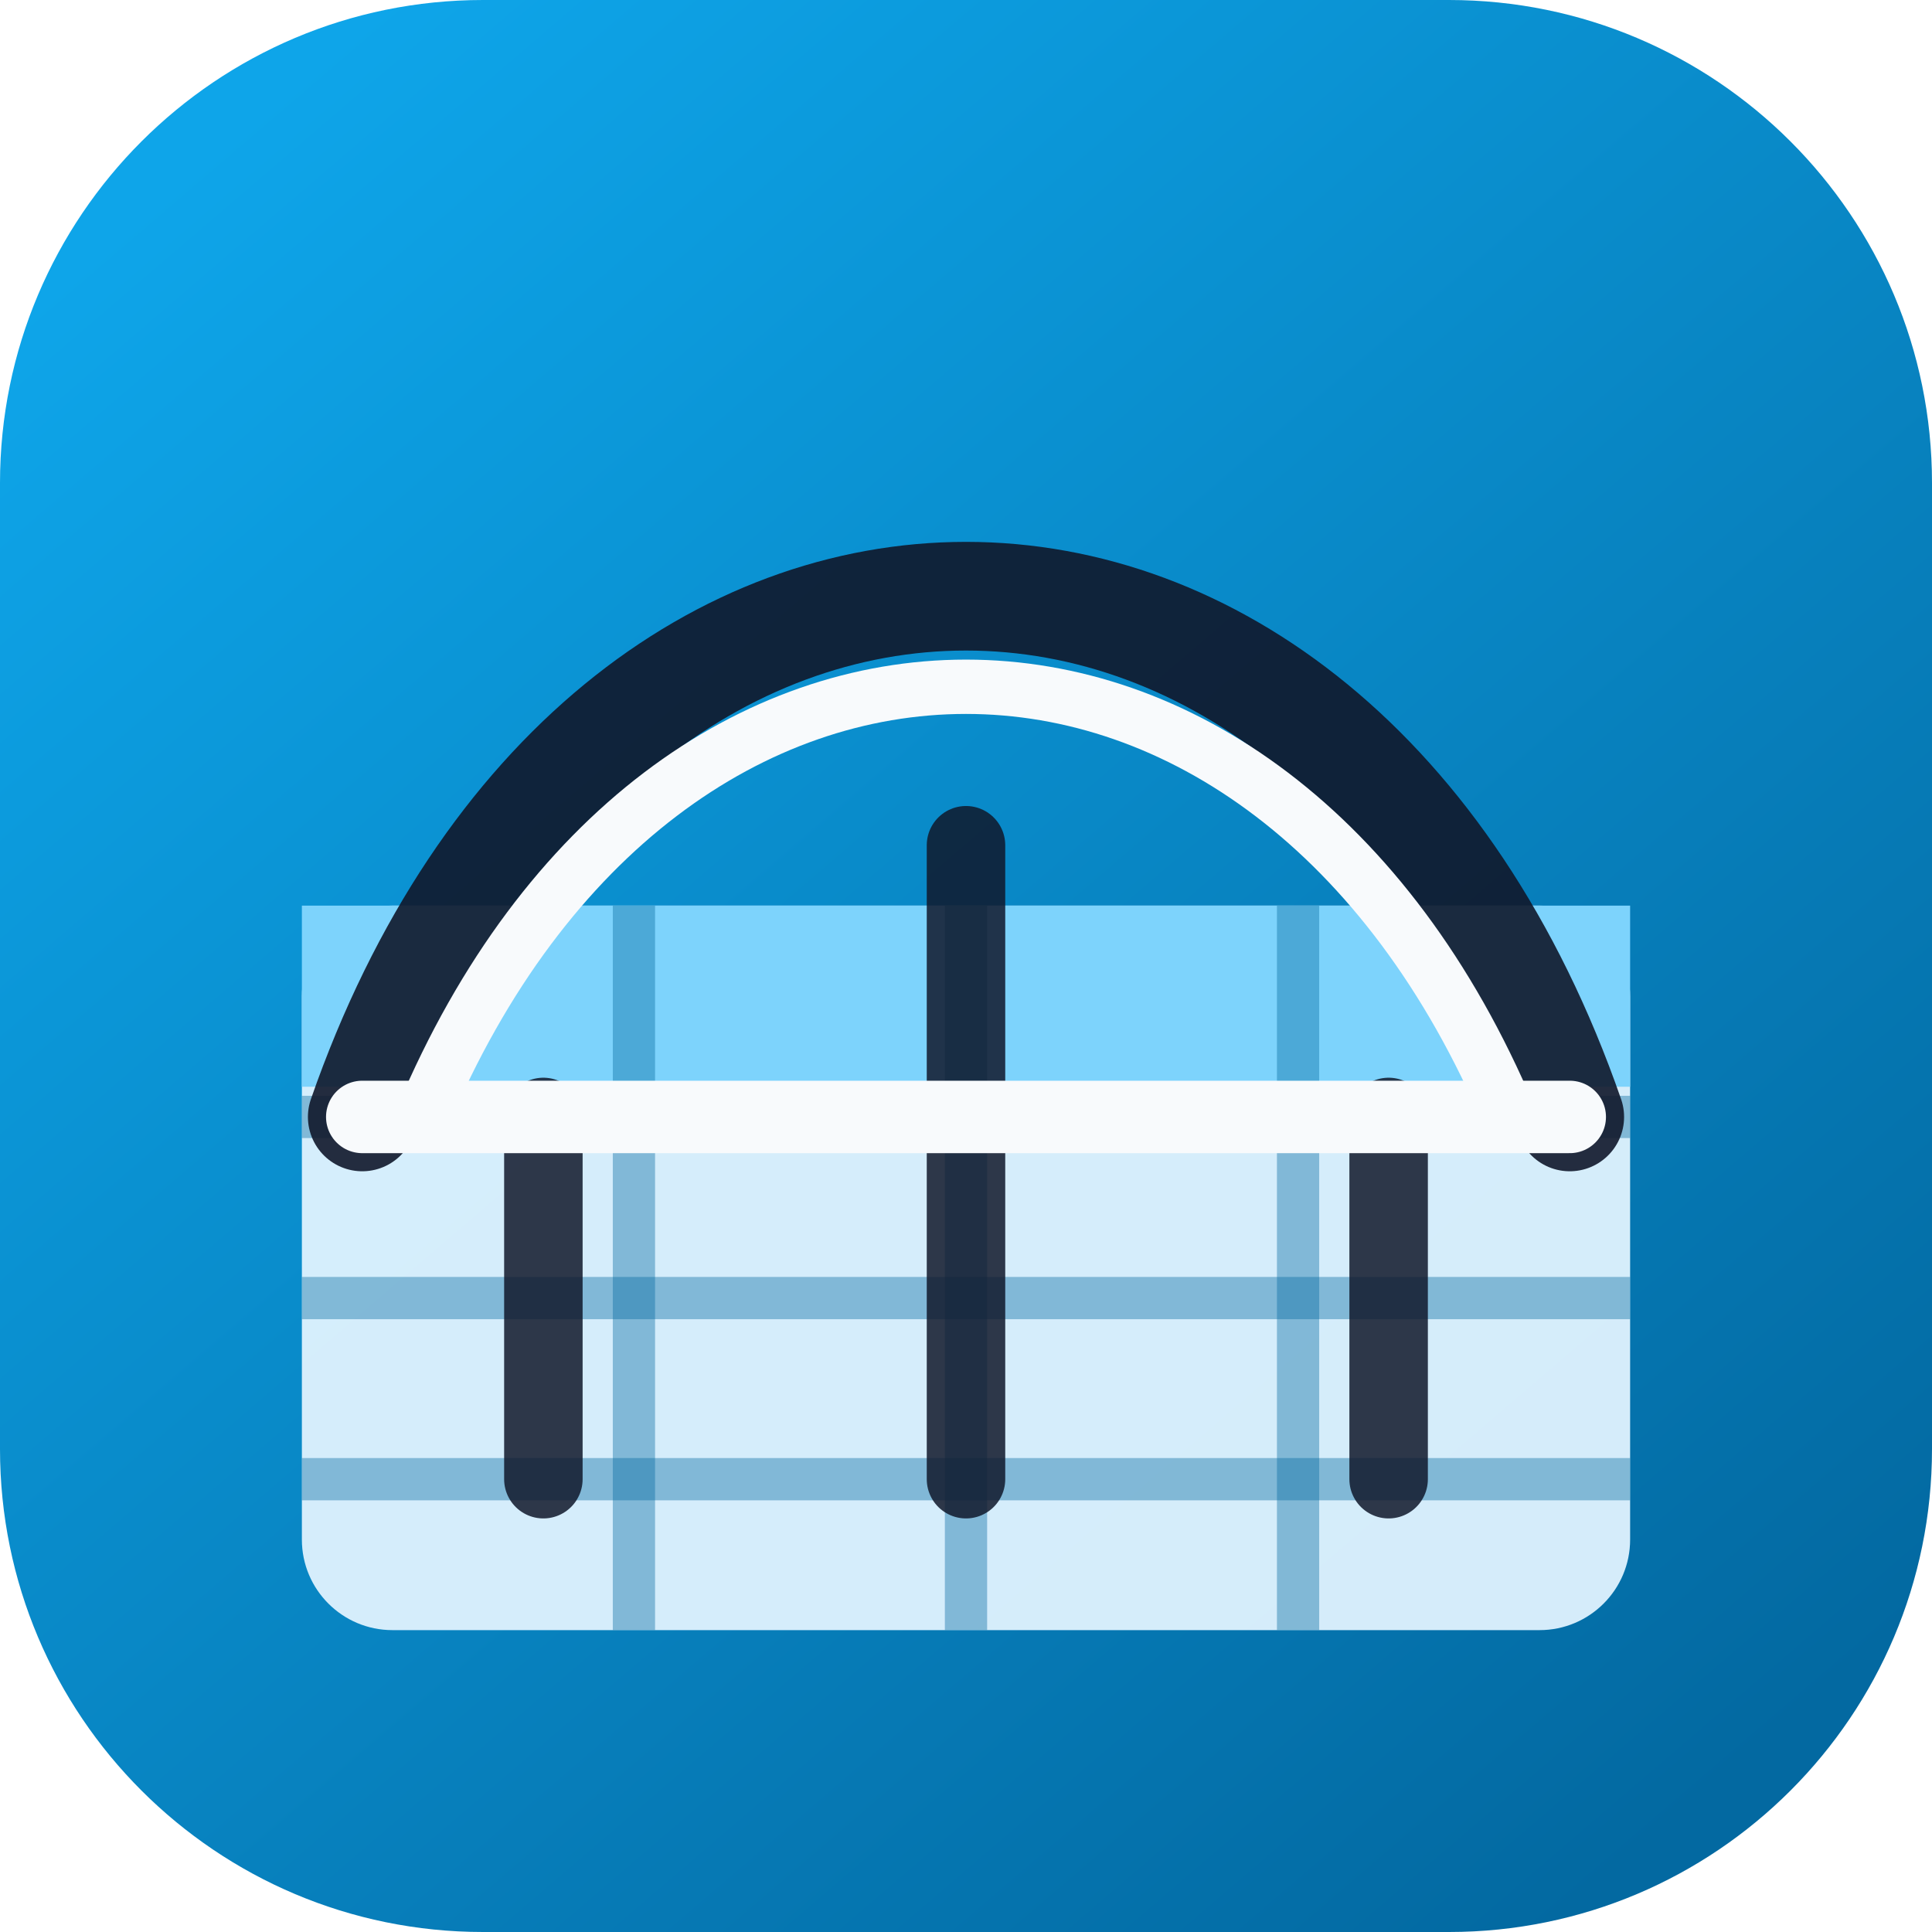
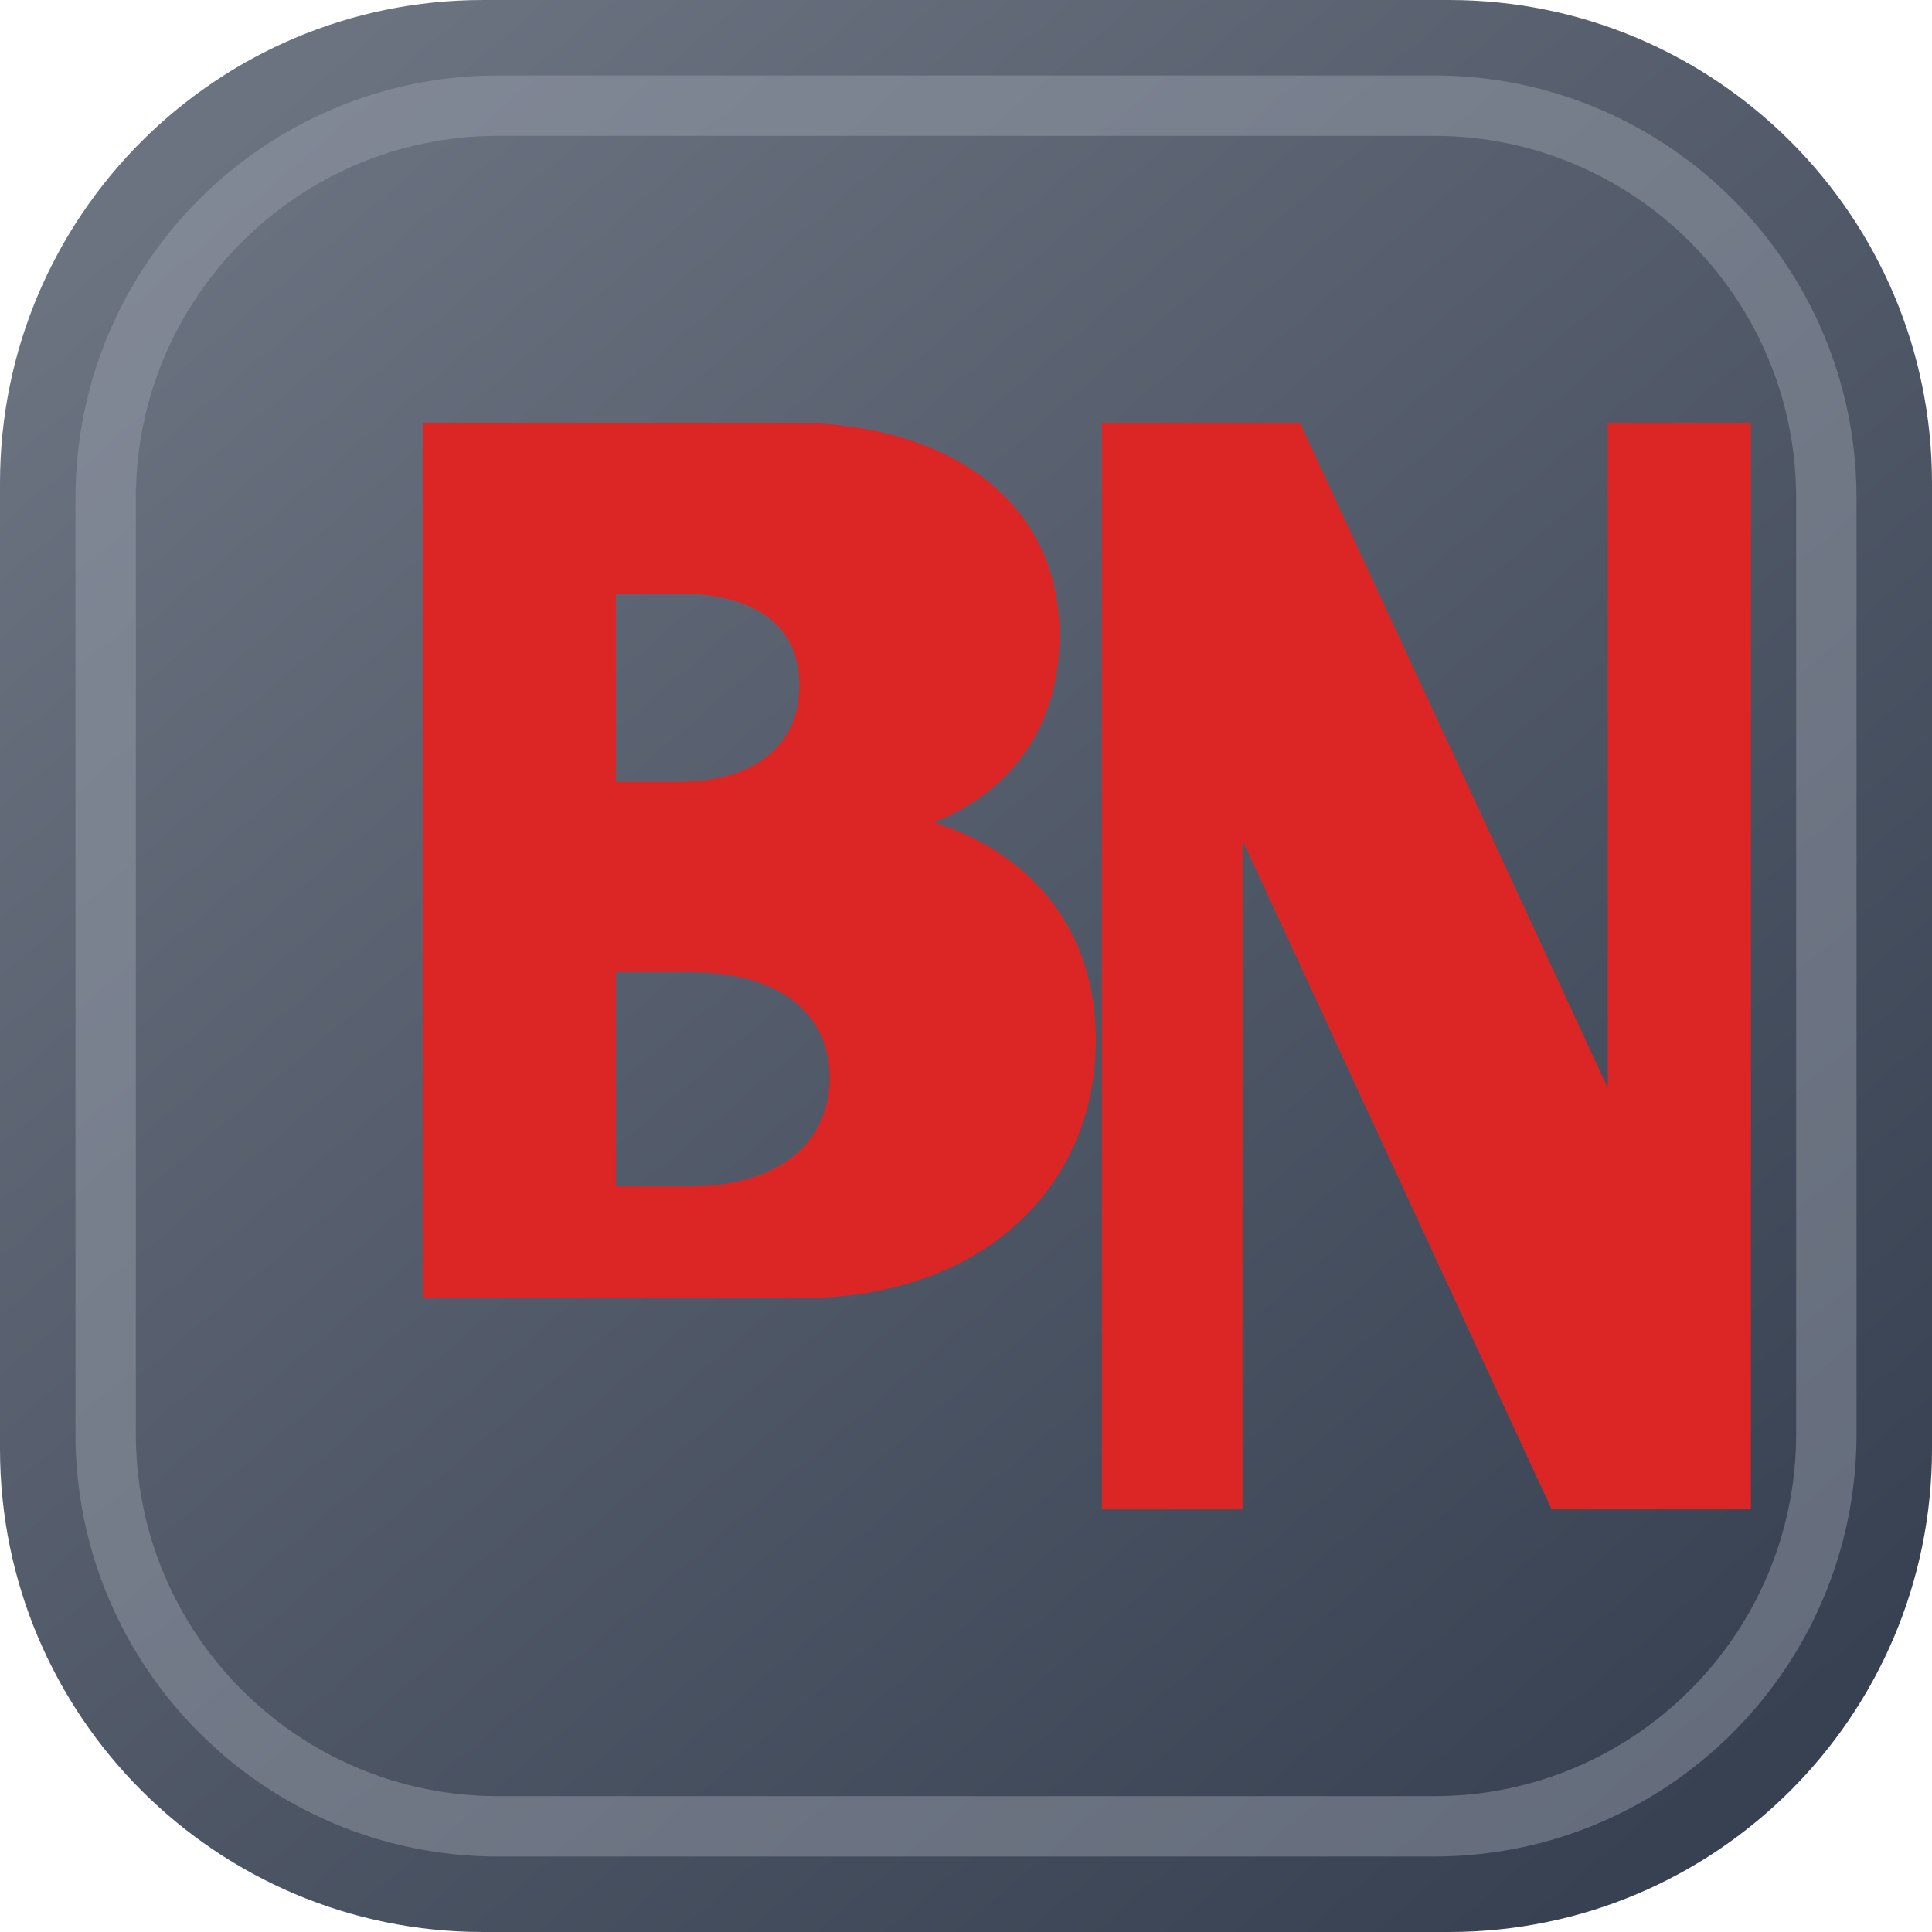
- <svg xmlns="http://www.w3.org/2000/svg" viewBox="0 0 32 32" fill="none">
+ <svg xmlns="http://www.w3.org/2000/svg" viewBox="0 0 32 32" fill="none" role="img" aria-label="Bridge Network">
  <defs>
    <linearGradient id="g" x1="4" y1="2" x2="28" y2="30" gradientUnits="userSpaceOnUse">
-       <stop stop-color="#0ea5e9" />
-       <stop offset="1" stop-color="#0369a1" />
+       <stop stop-color="#6b7280" />
+       <stop offset="1" stop-color="#374151" />
    </linearGradient>
  </defs>
  <rect width="32" height="32" rx="8" fill="url(#g)" />
-   <rect x="5" y="15" width="22" height="12" rx="1.5" fill="#e0f2fe" opacity="0.95" />
-   <rect x="5" y="15" width="22" height="3" fill="#7dd3fc" />
-   <g stroke="#0369a1" stroke-opacity="0.4" stroke-width="0.7">
-     <path d="M5 18.5h22M5 21.5h22M5 24.5h22" />
-     <path d="M10.5 15v12M16 15v12M21.5 15v12" />
-   </g>
-   <path d="M6 18.5 C10 7, 22 7, 26 18.5" stroke="#0f172a" stroke-width="1.8" stroke-linecap="round" fill="none" opacity="0.9" />
-   <path d="M7 18.5 C11 9, 21 9, 25 18.5" stroke="#f8fafc" stroke-width="0.9" stroke-linecap="round" fill="none" />
-   <path d="M9 18.5v6M16 14v10.5M23 18.5v6" stroke="#0f172a" stroke-width="1.3" stroke-linecap="round" opacity="0.85" />
-   <path d="M6 18.5h20" stroke="#f8fafc" stroke-width="1.2" stroke-linecap="round" />
+   <rect x="1.75" y="1.75" width="28.5" height="28.5" rx="6.5" stroke="#9ca3af" stroke-opacity="0.45" stroke-width="1" />
+   <path fill="#dc2626" fill-rule="evenodd" d="M7 7h6.1c2.68 0 4.45 1.35 4.45 3.52 0 1.48-0.78 2.58-2.08 3.1 1.62 0.52 2.68 1.78 2.68 3.6 0 2.48-1.92 4.28-4.88 4.28H7V7zm3.2 5.95h1.02c1.28 0 2.02-0.6 2.02-1.6s-0.74-1.52-2.02-1.52H10.2v3.12zm0 6.7h1.22c1.45 0 2.32-0.7 2.32-1.8s-0.87-1.75-2.32-1.75H10.2v3.55z" />
+   <path fill="#dc2626" d="M18.25 7h3.28l5.1 11.02V7H29v18h-3.3l-5.12-11.08V25h-2.33V7z" />
</svg>
